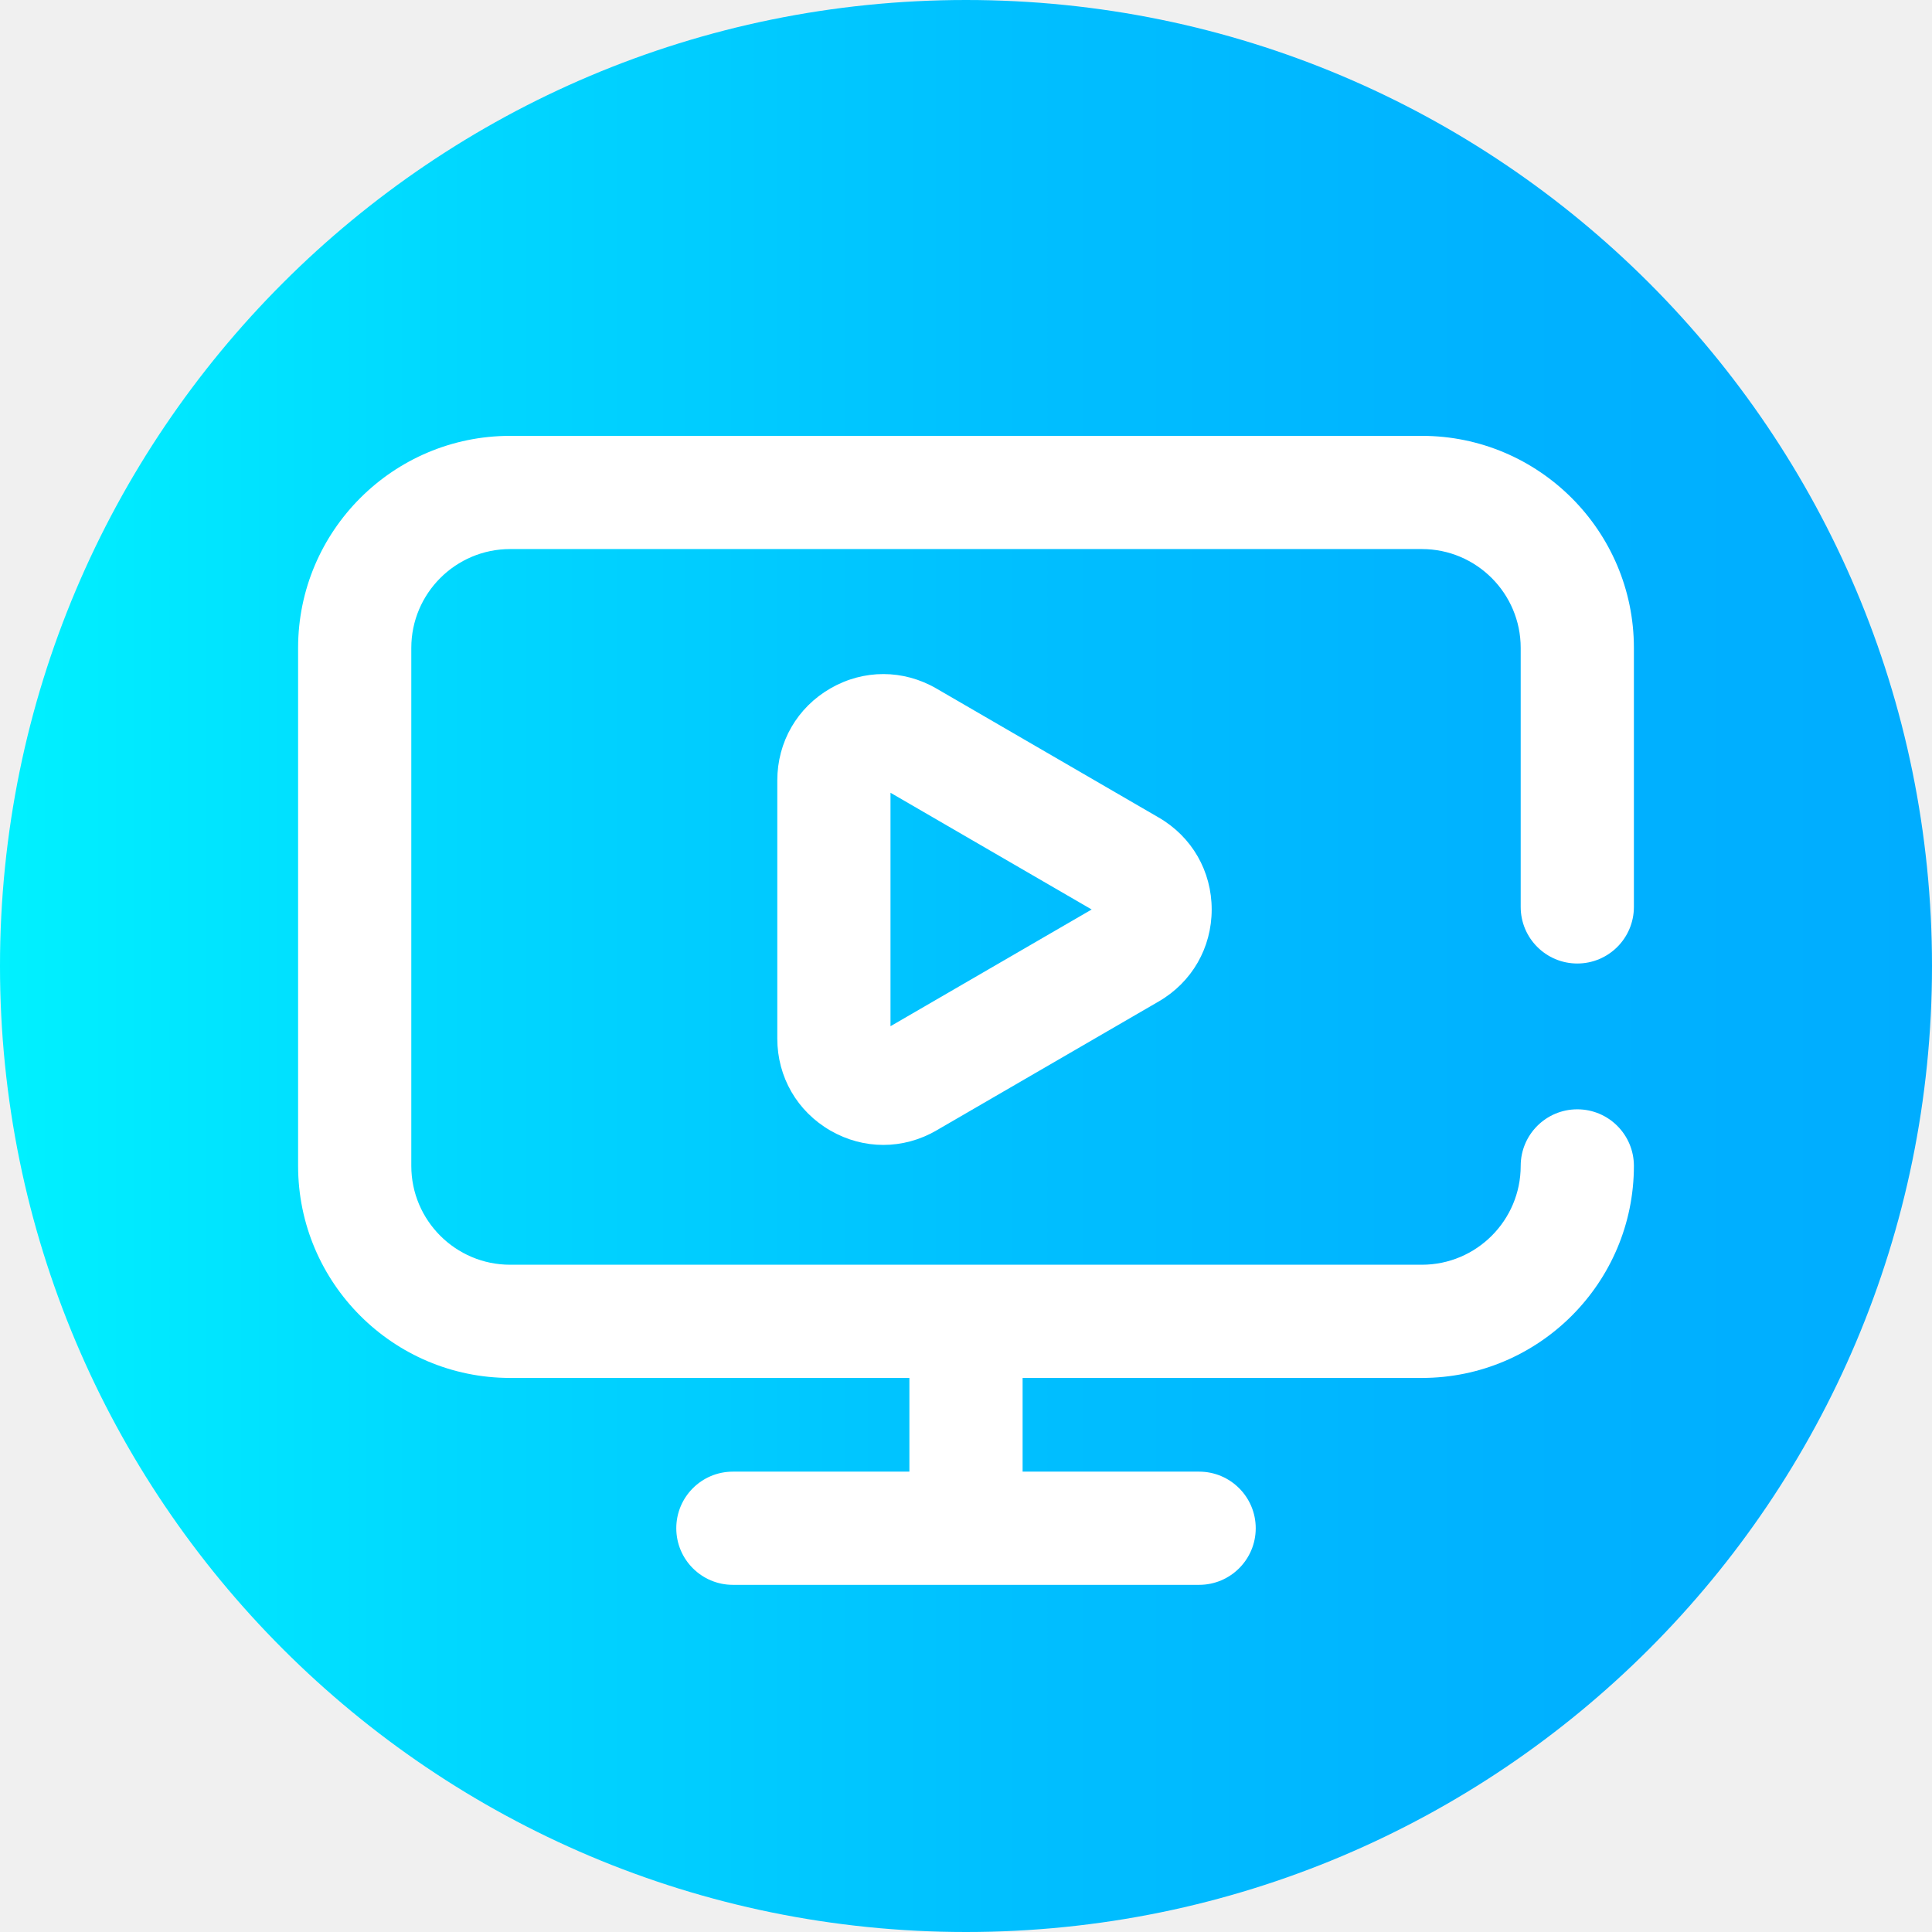
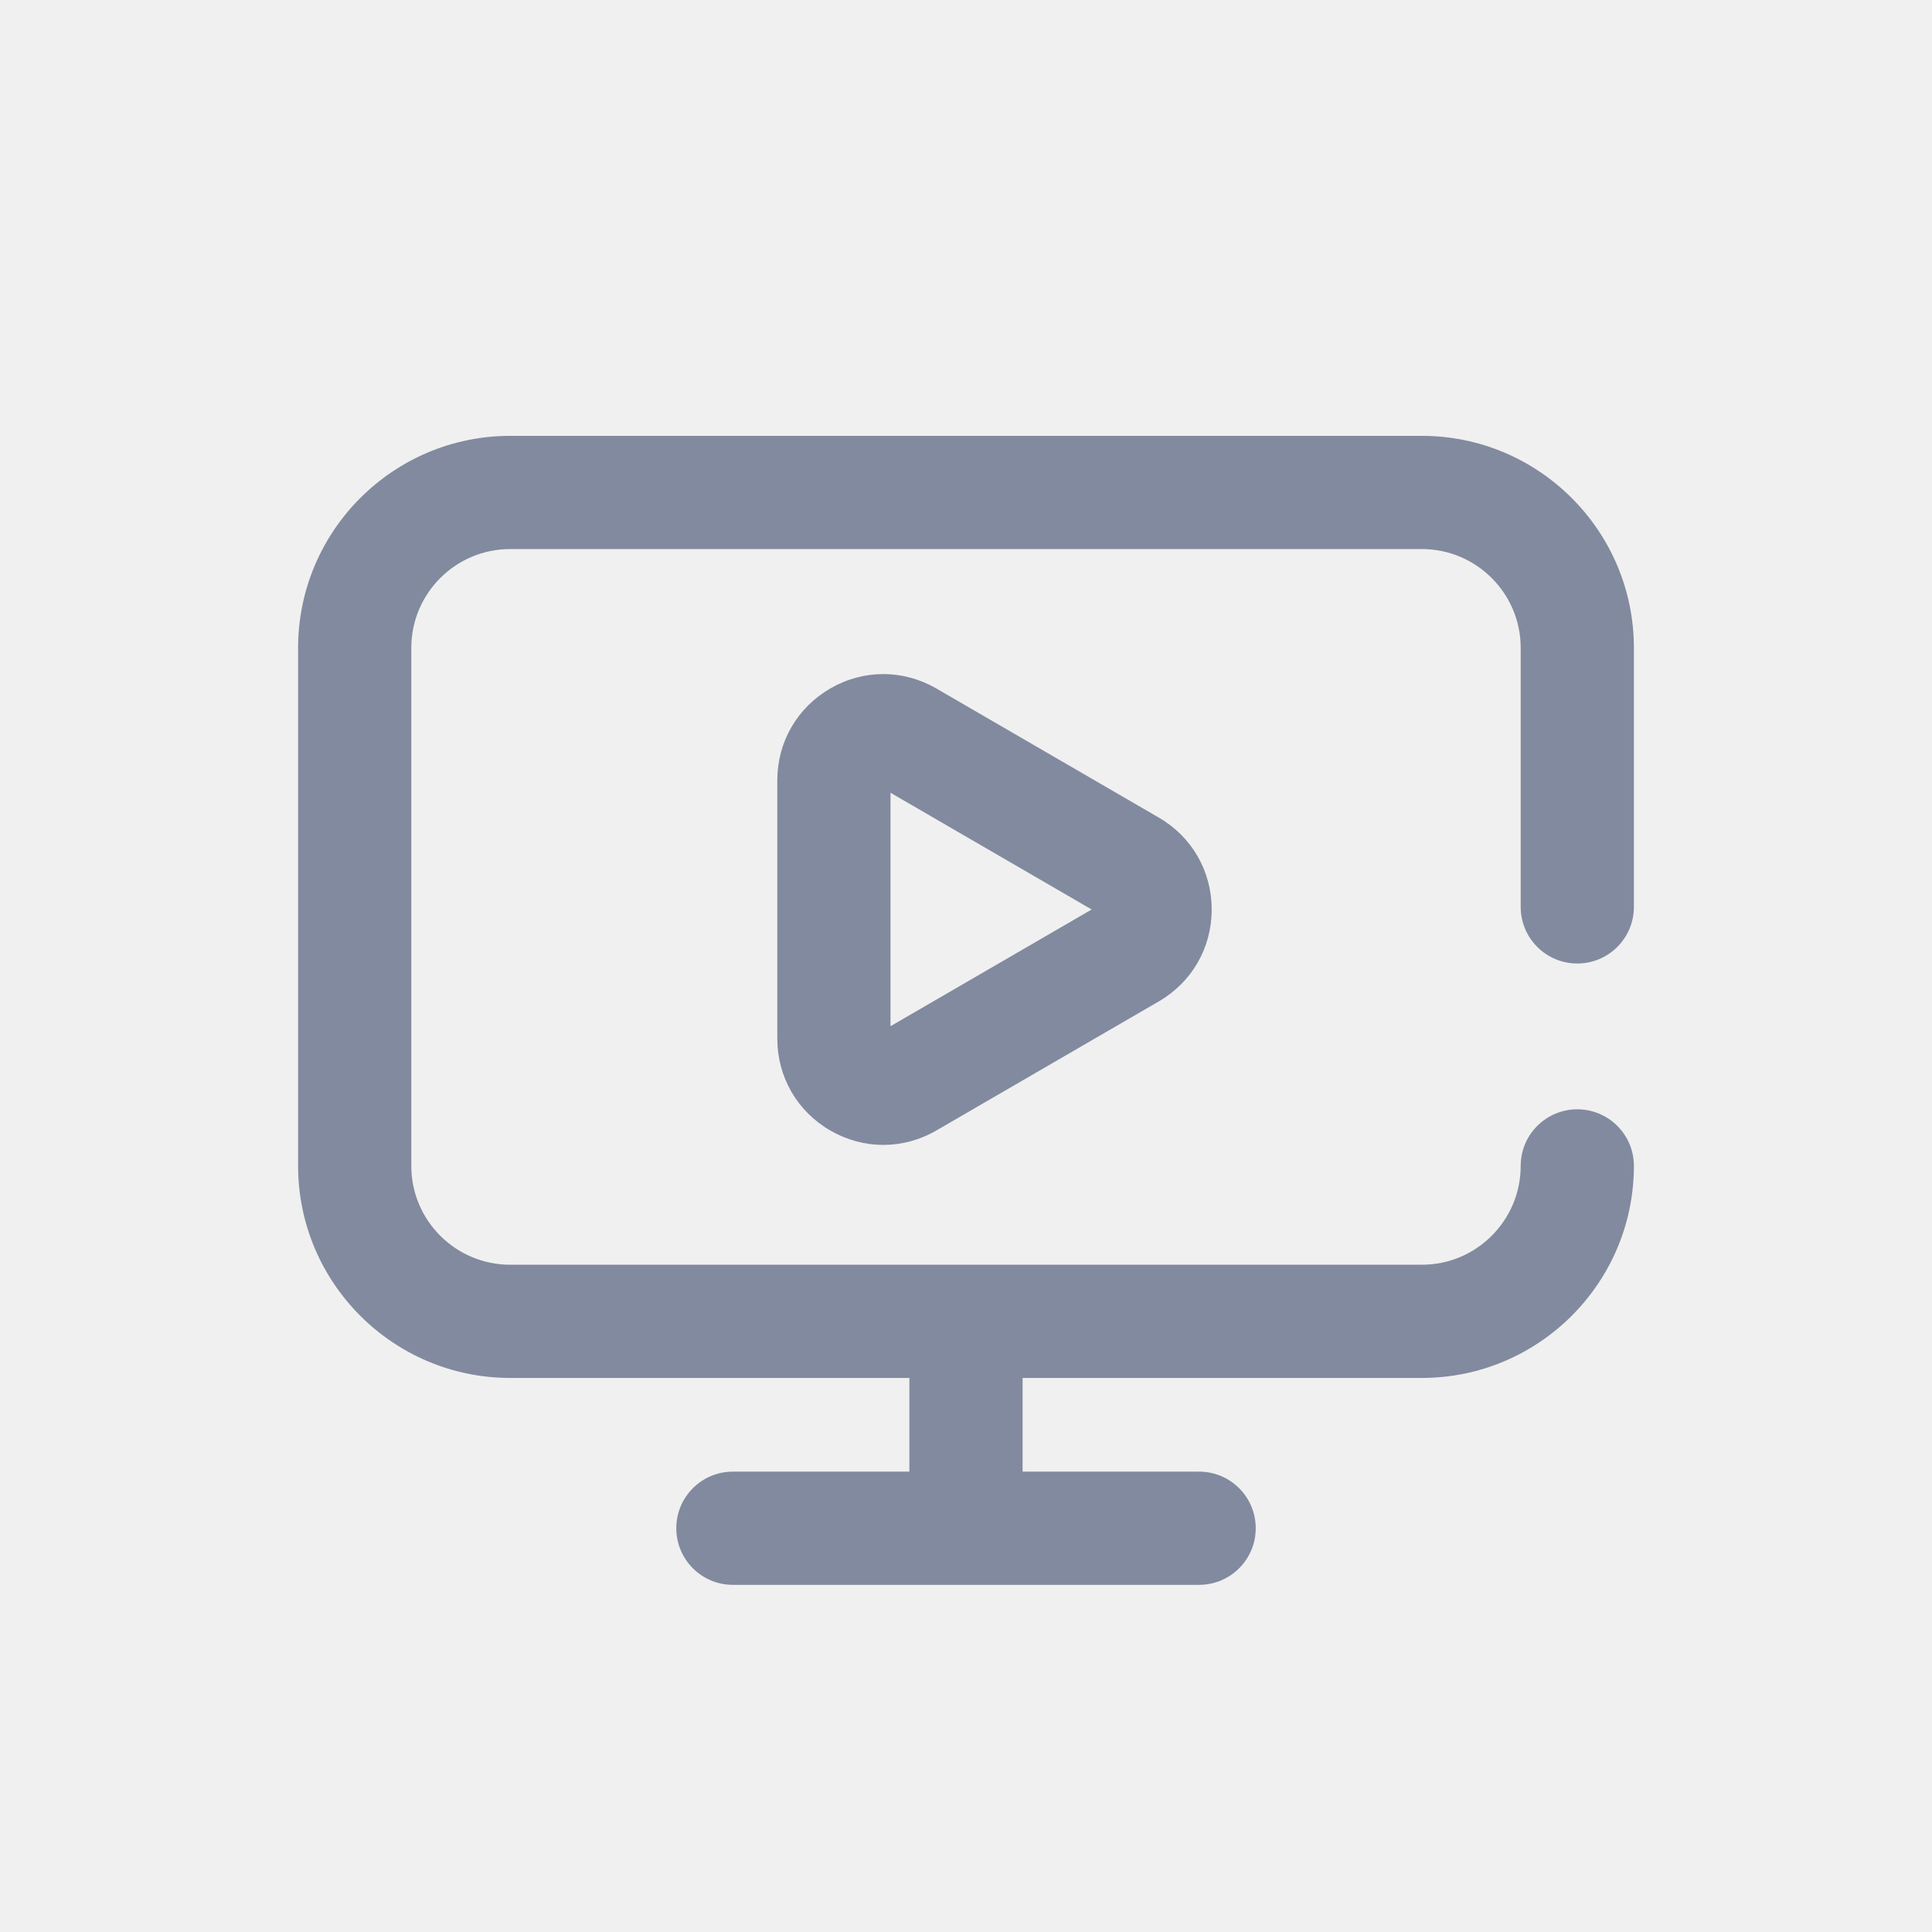
- <svg xmlns="http://www.w3.org/2000/svg" viewBox="0 0 512 512">
+ <svg xmlns="http://www.w3.org/2000/svg" viewBox="0 0 512 512" united-toolbar-brand="mailcom" united-toolbar-version="4.2.4" united-toolbar-variant="full">
  <linearGradient id="a" gradientTransform="matrix(1 0 0 -1 0 -14446)" gradientUnits="userSpaceOnUse" x1="0" x2="512" y1="-14702" y2="-14702">
    <stop offset="0" stop-color="#00f1ff" />
    <stop offset=".231" stop-color="#00d8ff" />
    <stop offset=".514" stop-color="#00c0ff" />
    <stop offset=".777" stop-color="#00b2ff" />
    <stop offset="1" stop-color="#00adff" />
  </linearGradient>
-   <path d="m512 256c0 141.387-114.613 256-256 256s-256-114.613-256-256 114.613-256 256-256 256 114.613 256 256zm0 0" fill="url(#a)" />
-   <g fill="#fff">
+   <g fill="#828a9f">
    <path d="m418 255.34c8.285 0 15-6.719 15-15v-68.645c0-30.98-25.203-56.188-56.188-56.188h-241.625c-30.98 0-56.188 25.203-56.188 56.188v137.285c0 30.984 25.203 56.188 56.188 56.188h105.812v24.832h-46.777c-8.285 0-15 6.715-15 15s6.715 15 15 15h123.559c8.281 0 15-6.715 15-15s-6.719-15-15-15h-46.781v-24.832h105.812c30.98 0 56.188-25.203 56.188-56.188 0-8.285-6.715-15-15-15s-15 6.715-15 15c0 14.441-11.746 26.188-26.188 26.188h-241.625c-14.441 0-26.188-11.746-26.188-26.188v-137.285c0-14.441 11.746-26.188 26.188-26.188h241.625c14.441 0 26.188 11.746 26.188 26.188v68.645c0 8.281 6.715 15 15 15zm0 0" />
    <path d="m248.164 182.469c-8.785-5.098-19.281-5.113-28.078-.047-8.824 5.086-14.094 14.207-14.094 24.406v68.395c0 10.199 5.27 19.32 14.094 24.402 4.387 2.527 9.191 3.789 14 3.789 4.836 0 9.672-1.277 14.078-3.836l58.934-34.195c8.773-5.094 14.012-14.199 14.012-24.359 0-10.16-5.238-19.262-14.012-24.355zm-12.172 89.488v-61.867l53.309 30.934zm0 0" />
  </g>
</svg>
